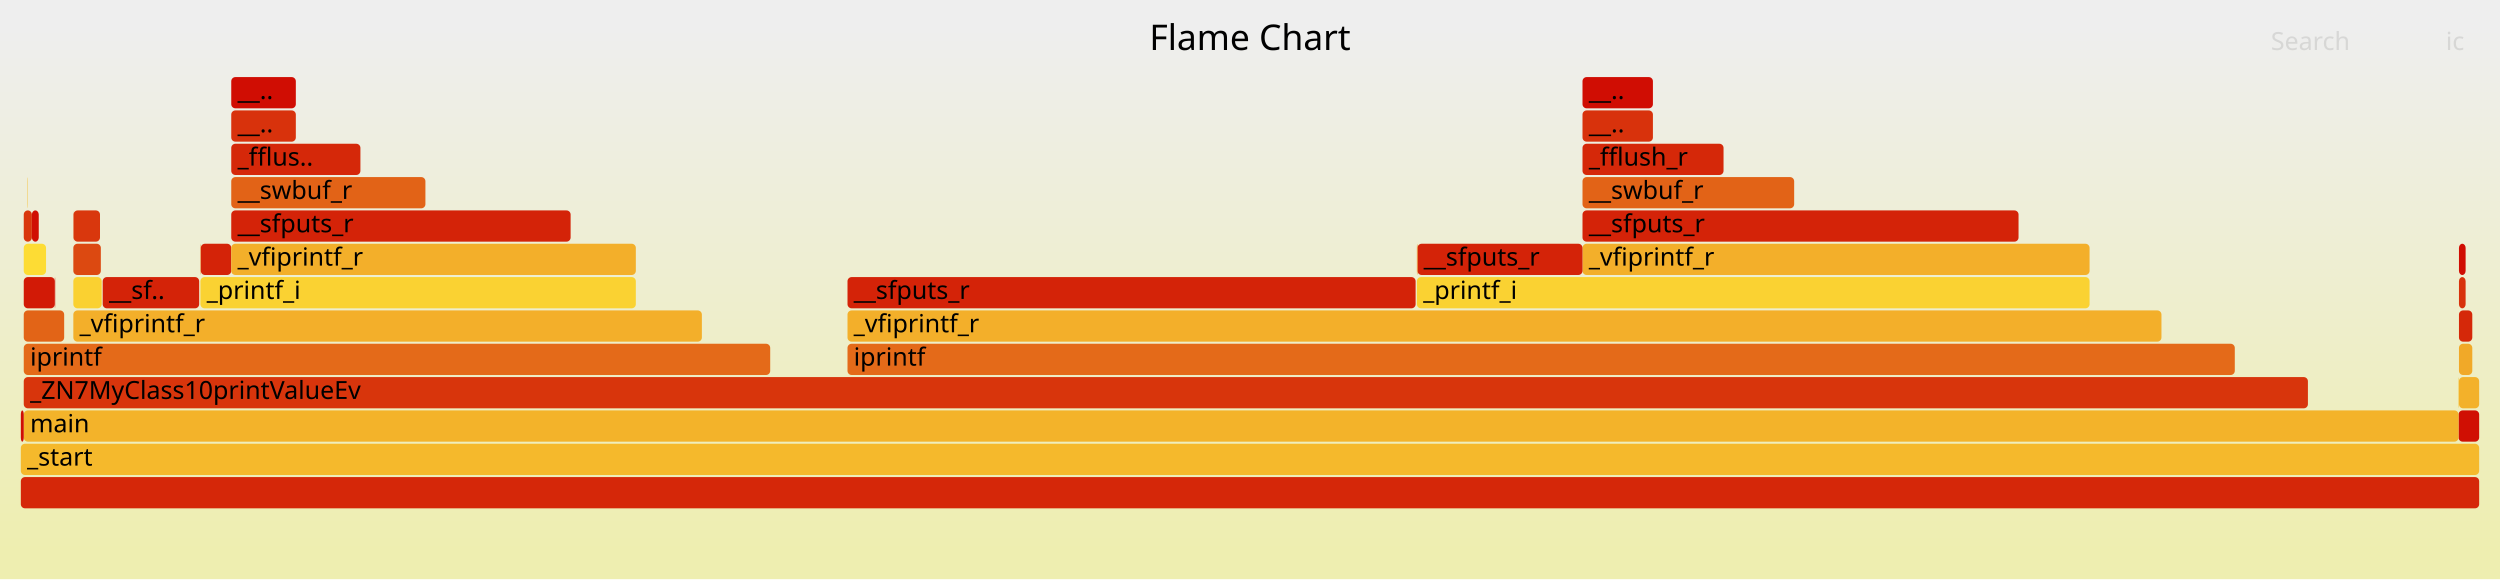
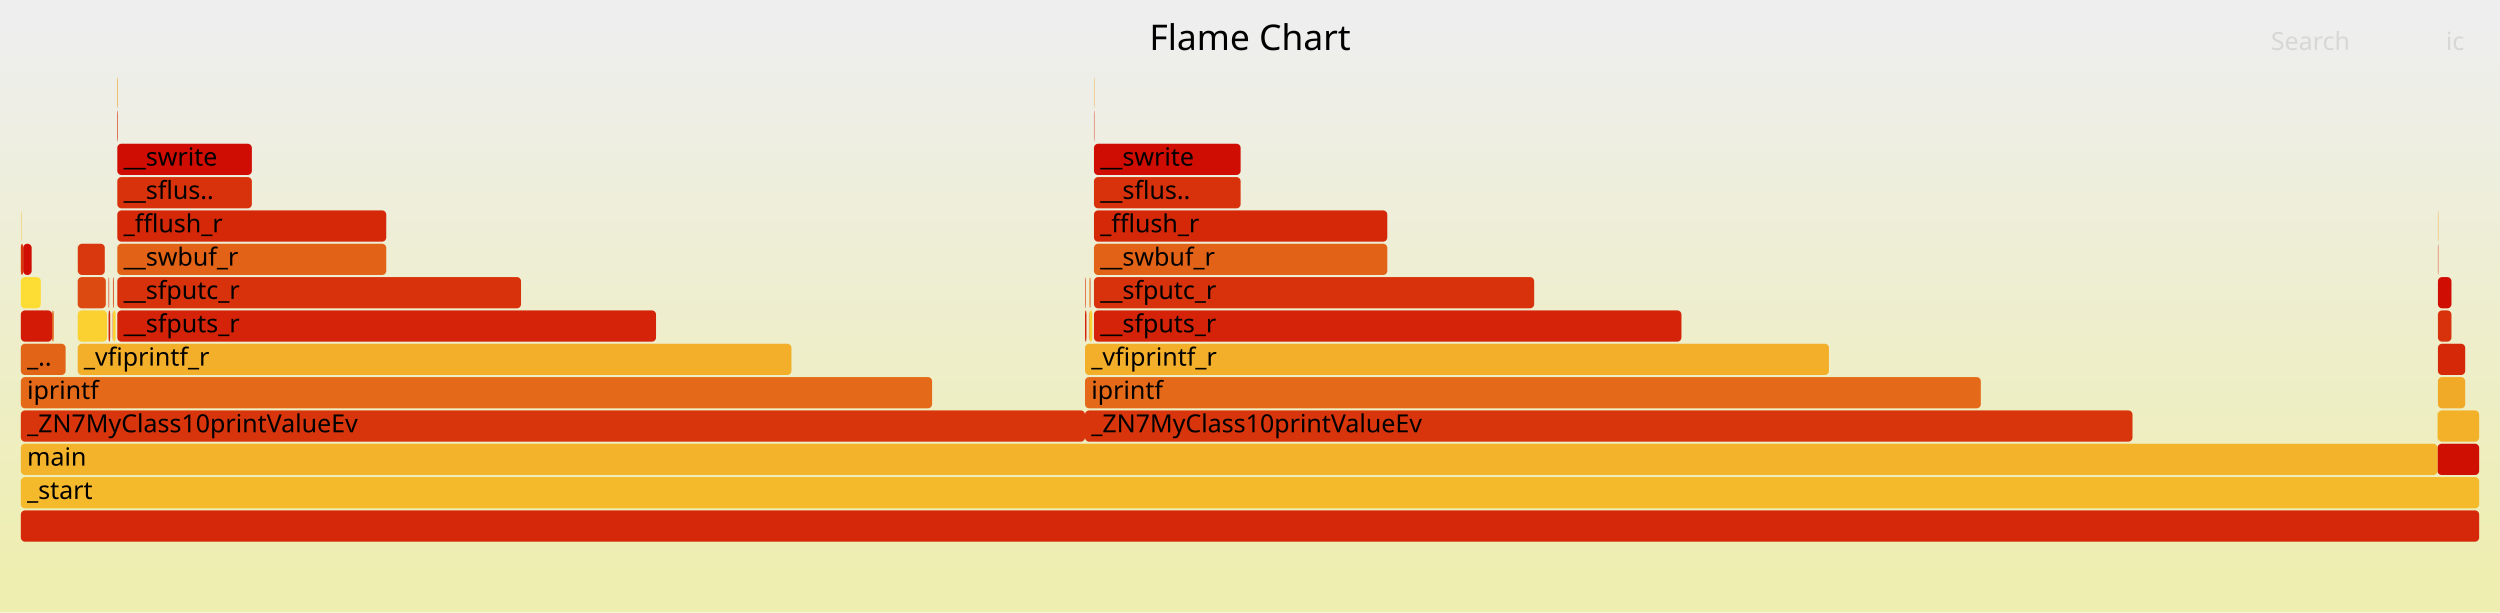
- <svg xmlns="http://www.w3.org/2000/svg" version="1.1" width="1200" height="278" viewBox="0 0 1200 278">
+ <svg xmlns="http://www.w3.org/2000/svg" version="1.1" width="1200" height="294" viewBox="0 0 1200 294">
  <defs>
    <linearGradient id="background" y1="0" y2="1" x1="0" x2="0">
      <stop stop-color="#eeeeee" offset="5%" />
      <stop stop-color="#eeeeb0" offset="95%" />
    </linearGradient>
  </defs>
  <style type="text/css">
	text { font-family:Verdana; font-size:12px; fill:rgb(0,0,0); }
	#search, #ignorecase { opacity:0.1; cursor:pointer; }
	#search:hover, #search.show, #ignorecase:hover, #ignorecase.show { opacity:1; }
	#subtitle { text-anchor:middle; font-color:rgb(160,160,160); }
	#title { text-anchor:middle; font-size:17px}
	#unzoom { cursor:pointer; }
	#frames &gt; *:hover { stroke:black; stroke-width:0.5; cursor:pointer; }
	.hide { display:none; }
	.parent { opacity:0.5; }
</style>
-   <rect x="0.0" y="0" width="1200.0" height="278.0" fill="url(#background)" />
+   <rect x="0.0" y="0" width="1200.0" height="294.0" fill="url(#background)" />
  <text id="title" x="600.00" y="24">Flame Chart</text>
-   <text id="details" x="10.00" y="261"> </text>
+   <text id="details" x="10.00" y="277"> </text>
  <text id="unzoom" x="10.00" y="24" class="hide">Reset Zoom</text>
  <text id="search" x="1090.00" y="24">Search</text>
  <text id="ignorecase" x="1174.00" y="24">ic</text>
-   <text id="matched" x="1090.00" y="261"> </text>
+   <text id="matched" x="1090.00" y="277"> </text>
  <g id="frames">
    <g>
-       <rect x="759.6" y="53" width="33.8" height="15.0" fill="rgb(216,50,12)" rx="2" ry="2" />
-       <text x="762.64" y="63.5">__..</text>
-     </g>
-     <g>
-       <rect x="111.0" y="37" width="31.0" height="15.0" fill="rgb(208,13,3)" rx="2" ry="2" />
-       <text x="114.04" y="47.5">__..</text>
-     </g>
-     <g>
-       <rect x="111.0" y="101" width="162.9" height="15.0" fill="rgb(212,35,8)" rx="2" ry="2" />
-       <text x="114.04" y="111.5">__sfputs_r</text>
-     </g>
-     <g>
-       <rect x="11.4" y="117" width="10.7" height="15.0" fill="rgb(253,220,52)" rx="2" ry="2" />
-       <text x="14.45" y="127.5" />
-     </g>
-     <g>
-       <rect x="111.0" y="53" width="31.0" height="15.0" fill="rgb(216,50,12)" rx="2" ry="2" />
-       <text x="114.04" y="63.5">__..</text>
-     </g>
-     <g>
-       <rect x="11.4" y="101" width="3.9" height="15.0" fill="rgb(217,55,13)" rx="2" ry="2" />
-       <text x="14.45" y="111.5" />
-     </g>
-     <g>
-       <rect x="35.2" y="117" width="13.2" height="15.0" fill="rgb(220,73,17)" rx="2" ry="2" />
-       <text x="38.20" y="127.5" />
-     </g>
-     <g>
-       <rect x="759.6" y="117" width="243.4" height="15.0" fill="rgb(243,175,42)" rx="2" ry="2" />
-       <text x="762.64" y="127.5">_vfiprintf_r</text>
-     </g>
-     <g>
-       <rect x="13.1" y="85" width="0.2" height="15.0" fill="rgb(246,189,45)" rx="2" ry="2" />
-       <text x="16.12" y="95.5" />
-     </g>
-     <g>
-       <rect x="1180.3" y="165" width="6.4" height="15.0" fill="rgb(241,169,40)" rx="2" ry="2" />
-       <text x="1183.30" y="175.5" />
-     </g>
-     <g>
-       <rect x="49.3" y="133" width="46.3" height="15.0" fill="rgb(212,35,8)" rx="2" ry="2" />
-       <text x="52.34" y="143.5">__sf..</text>
-     </g>
-     <g>
-       <rect x="759.6" y="101" width="209.3" height="15.0" fill="rgb(212,35,8)" rx="2" ry="2" />
-       <text x="762.64" y="111.5">__sfputs_r</text>
-     </g>
-     <g>
-       <rect x="15.3" y="101" width="3.3" height="15.0" fill="rgb(208,14,3)" rx="2" ry="2" />
-       <text x="18.30" y="111.5" />
-     </g>
-     <g>
-       <rect x="406.8" y="149" width="630.7" height="15.0" fill="rgb(243,175,42)" rx="2" ry="2" />
-       <text x="409.77" y="159.5">_vfiprintf_r</text>
-     </g>
-     <g>
-       <rect x="96.2" y="117" width="0.2" height="15.0" fill="rgb(236,145,34)" rx="2" ry="2" />
-       <text x="99.23" y="127.5" />
-     </g>
-     <g>
-       <rect x="1180.3" y="117" width="3.2" height="15.0" fill="rgb(208,13,3)" rx="2" ry="2" />
-       <text x="1183.30" y="127.5" />
-     </g>
-     <g>
-       <rect x="35.2" y="149" width="301.7" height="15.0" fill="rgb(243,175,42)" rx="2" ry="2" />
-       <text x="38.20" y="159.5">_vfiprintf_r</text>
-     </g>
-     <g>
-       <rect x="1180.3" y="181" width="9.7" height="15.0" fill="rgb(243,177,42)" rx="2" ry="2" />
-       <text x="1183.30" y="191.5" />
-     </g>
-     <g>
-       <rect x="1180.1" y="197" width="9.9" height="15.0" fill="rgb(208,15,3)" rx="2" ry="2" />
-       <text x="1183.13" y="207.5" />
-     </g>
-     <g>
-       <rect x="1180.3" y="149" width="6.4" height="15.0" fill="rgb(213,40,9)" rx="2" ry="2" />
-       <text x="1183.30" y="159.5" />
-     </g>
-     <g>
-       <rect x="35.2" y="101" width="0.1" height="15.0" fill="rgb(228,109,26)" rx="2" ry="2" />
-       <text x="38.20" y="111.5" />
-     </g>
-     <g>
-       <rect x="759.6" y="37" width="33.8" height="15.0" fill="rgb(208,13,3)" rx="2" ry="2" />
-       <text x="762.64" y="47.5">__..</text>
-     </g>
-     <g>
-       <rect x="680.1" y="133" width="322.9" height="15.0" fill="rgb(250,210,50)" rx="2" ry="2" />
-       <text x="683.14" y="143.5">_printf_i</text>
-     </g>
-     <g>
-       <rect x="96.2" y="133" width="209.0" height="15.0" fill="rgb(250,210,50)" rx="2" ry="2" />
-       <text x="99.23" y="143.5">_printf_i</text>
-     </g>
-     <g>
-       <rect x="406.8" y="165" width="665.9" height="15.0" fill="rgb(228,106,25)" rx="2" ry="2" />
-       <text x="409.77" y="175.5">iprintf</text>
-     </g>
-     <g>
-       <rect x="759.6" y="69" width="67.7" height="15.0" fill="rgb(213,40,9)" rx="2" ry="2" />
-       <text x="762.64" y="79.5">_fflush_r</text>
-     </g>
-     <g>
-       <rect x="11.4" y="197" width="1168.7" height="15.0" fill="rgb(243,179,42)" rx="2" ry="2" />
-       <text x="14.45" y="207.5">main</text>
-     </g>
-     <g>
-       <rect x="111.0" y="69" width="62.0" height="15.0" fill="rgb(213,40,9)" rx="2" ry="2" />
-       <text x="114.04" y="79.5">_fflus..</text>
-     </g>
-     <g>
-       <rect x="680.4" y="117" width="79.2" height="15.0" fill="rgb(212,35,8)" rx="2" ry="2" />
-       <text x="683.36" y="127.5">__sfputs_r</text>
-     </g>
-     <g>
-       <rect x="11.4" y="149" width="19.4" height="15.0" fill="rgb(226,100,23)" rx="2" ry="2" />
-       <text x="14.45" y="159.5" />
-     </g>
-     <g>
-       <rect x="1180.1" y="181" width="0.2" height="15.0" fill="rgb(246,190,45)" rx="2" ry="2" />
-       <text x="1183.13" y="191.5" />
-     </g>
-     <g>
-       <rect x="11.4" y="133" width="14.9" height="15.0" fill="rgb(210,26,6)" rx="2" ry="2" />
-       <text x="14.45" y="143.5" />
-     </g>
-     <g>
-       <rect x="10.0" y="197" width="1.4" height="15.0" fill="rgb(208,14,3)" rx="2" ry="2" />
-       <text x="13.00" y="207.5" />
-     </g>
-     <g>
-       <rect x="10.0" y="229" width="1180.0" height="15.0" fill="rgb(213,39,9)" rx="2" ry="2" />
-       <text x="13.00" y="239.5" />
-     </g>
-     <g>
-       <rect x="11.4" y="165" width="358.3" height="15.0" fill="rgb(228,106,25)" rx="2" ry="2" />
-       <text x="14.45" y="175.5">iprintf</text>
-     </g>
-     <g>
-       <rect x="10.0" y="213" width="1180.0" height="15.0" fill="rgb(245,185,44)" rx="2" ry="2" />
-       <text x="13.00" y="223.5">_start</text>
-     </g>
-     <g>
-       <rect x="35.3" y="101" width="12.7" height="15.0" fill="rgb(217,55,13)" rx="2" ry="2" />
-       <text x="38.33" y="111.5" />
-     </g>
-     <g>
-       <rect x="96.4" y="117" width="14.6" height="15.0" fill="rgb(212,35,8)" rx="2" ry="2" />
-       <text x="99.44" y="127.5" />
-     </g>
-     <g>
-       <rect x="11.4" y="181" width="1096.4" height="15.0" fill="rgb(216,53,12)" rx="2" ry="2" />
-       <text x="14.45" y="191.5">_ZN7MyClass10printValueEv</text>
-     </g>
-     <g>
-       <rect x="1180.3" y="133" width="3.2" height="15.0" fill="rgb(216,50,12)" rx="2" ry="2" />
-       <text x="1183.30" y="143.5" />
-     </g>
-     <g>
-       <rect x="406.8" y="133" width="272.7" height="15.0" fill="rgb(212,35,8)" rx="2" ry="2" />
-       <text x="409.77" y="143.5">__sfputs_r</text>
-     </g>
-     <g>
-       <rect x="35.2" y="133" width="13.6" height="15.0" fill="rgb(250,209,49)" rx="2" ry="2" />
-       <text x="38.20" y="143.5" />
-     </g>
-     <g>
-       <rect x="111.0" y="85" width="93.2" height="15.0" fill="rgb(226,99,23)" rx="2" ry="2" />
-       <text x="114.04" y="95.5">__swbuf_r</text>
-     </g>
-     <g>
-       <rect x="680.1" y="117" width="0.3" height="15.0" fill="rgb(236,145,34)" rx="2" ry="2" />
-       <text x="683.14" y="127.5" />
-     </g>
-     <g>
-       <rect x="111.0" y="117" width="194.2" height="15.0" fill="rgb(243,175,42)" rx="2" ry="2" />
-       <text x="114.04" y="127.5">_vfiprintf_r</text>
-     </g>
-     <g>
-       <rect x="759.6" y="85" width="101.6" height="15.0" fill="rgb(226,99,23)" rx="2" ry="2" />
-       <text x="762.64" y="95.5">__swbuf_r</text>
-     </g>
-     <g>
-       <rect x="26.3" y="133" width="0.2" height="15.0" fill="rgb(208,14,3)" rx="2" ry="2" />
-       <text x="29.33" y="143.5" />
+       <rect x="522.9" y="149" width="1.4" height="15.0" fill="rgb(250,210,50)" rx="2" ry="2" />
+       <text x="525.92" y="159.5" />
+     </g>
+     <g>
+       <rect x="56.3" y="149" width="258.6" height="15.0" fill="rgb(212,35,8)" rx="2" ry="2" />
+       <text x="59.34" y="159.5">__sfputs_r</text>
+     </g>
+     <g>
+       <rect x="1170.0" y="213" width="20.0" height="15.0" fill="rgb(208,15,3)" rx="2" ry="2" />
+       <text x="1172.97" y="223.5" />
+     </g>
+     <g>
+       <rect x="37.3" y="165" width="342.6" height="15.0" fill="rgb(243,175,42)" rx="2" ry="2" />
+       <text x="40.26" y="175.5">_vfiprintf_r</text>
+     </g>
+     <g>
+       <rect x="520.8" y="149" width="0.7" height="15.0" fill="rgb(212,35,8)" rx="2" ry="2" />
+       <text x="523.82" y="159.5" />
+     </g>
+     <g>
+       <rect x="10.0" y="229" width="1180.0" height="15.0" fill="rgb(245,185,44)" rx="2" ry="2" />
+       <text x="13.00" y="239.5">_start</text>
+     </g>
+     <g>
+       <rect x="54.2" y="149" width="1.3" height="15.0" fill="rgb(250,210,50)" rx="2" ry="2" />
+       <text x="57.16" y="159.5" />
+     </g>
+     <g>
+       <rect x="1170.2" y="181" width="13.1" height="15.0" fill="rgb(241,169,40)" rx="2" ry="2" />
+       <text x="1173.19" y="191.5" />
+     </g>
+     <g>
+       <rect x="56.3" y="101" width="129.1" height="15.0" fill="rgb(213,40,9)" rx="2" ry="2" />
+       <text x="59.34" y="111.5">_fflush_r</text>
+     </g>
+     <g>
+       <rect x="56.3" y="53" width="0.3" height="15.0" fill="rgb(214,43,10)" rx="2" ry="2" />
+       <text x="59.34" y="63.5" />
+     </g>
+     <g>
+       <rect x="25.0" y="149" width="0.8" height="15.0" fill="rgb(225,93,22)" rx="2" ry="2" />
+       <text x="28.01" y="159.5" />
+     </g>
+     <g>
+       <rect x="520.8" y="165" width="357.1" height="15.0" fill="rgb(243,175,42)" rx="2" ry="2" />
+       <text x="523.82" y="175.5">_vfiprintf_r</text>
+     </g>
+     <g>
+       <rect x="53.9" y="149" width="0.1" height="15.0" fill="rgb(205,0,0)" rx="2" ry="2" />
+       <text x="56.92" y="159.5" />
+     </g>
+     <g>
+       <rect x="525.1" y="37" width="0.2" height="15.0" fill="rgb(240,161,38)" rx="2" ry="2" />
+       <text x="528.11" y="47.5" />
+     </g>
+     <g>
+       <rect x="52.1" y="133" width="0.3" height="15.0" fill="rgb(216,50,12)" rx="2" ry="2" />
+       <text x="55.14" y="143.5" />
+     </g>
+     <g>
+       <rect x="1170.0" y="197" width="0.2" height="15.0" fill="rgb(246,190,45)" rx="2" ry="2" />
+       <text x="1172.97" y="207.5" />
+     </g>
+     <g>
+       <rect x="10.0" y="149" width="15.0" height="15.0" fill="rgb(210,26,6)" rx="2" ry="2" />
+       <text x="13.00" y="159.5" />
+     </g>
+     <g>
+       <rect x="10.2" y="101" width="0.2" height="15.0" fill="rgb(246,189,45)" rx="2" ry="2" />
+       <text x="13.24" y="111.5" />
+     </g>
+     <g>
+       <rect x="10.0" y="197" width="510.8" height="15.0" fill="rgb(216,53,12)" rx="2" ry="2" />
+       <text x="13.00" y="207.5">_ZN7MyClass10printValueEv</text>
+     </g>
+     <g>
+       <rect x="520.8" y="181" width="430.0" height="15.0" fill="rgb(228,106,25)" rx="2" ry="2" />
+       <text x="523.82" y="191.5">iprintf</text>
+     </g>
+     <g>
+       <rect x="56.3" y="133" width="193.8" height="15.0" fill="rgb(216,50,12)" rx="2" ry="2" />
+       <text x="59.34" y="143.5">__sfputc_r</text>
+     </g>
+     <g>
+       <rect x="37.3" y="149" width="14.1" height="15.0" fill="rgb(250,209,49)" rx="2" ry="2" />
+       <text x="40.26" y="159.5" />
+     </g>
+     <g>
+       <rect x="10.0" y="165" width="21.5" height="15.0" fill="rgb(226,100,23)" rx="2" ry="2" />
+       <text x="13.00" y="175.5">_..</text>
+     </g>
+     <g>
+       <rect x="523.2" y="133" width="0.2" height="15.0" fill="rgb(212,35,8)" rx="2" ry="2" />
+       <text x="526.19" y="143.5" />
+     </g>
+     <g>
+       <rect x="11.1" y="117" width="4.1" height="15.0" fill="rgb(208,14,3)" rx="2" ry="2" />
+       <text x="14.12" y="127.5" />
+     </g>
+     <g>
+       <rect x="37.3" y="133" width="13.5" height="15.0" fill="rgb(220,73,17)" rx="2" ry="2" />
+       <text x="40.26" y="143.5" />
+     </g>
+     <g>
+       <rect x="525.1" y="133" width="211.3" height="15.0" fill="rgb(216,50,12)" rx="2" ry="2" />
+       <text x="528.11" y="143.5">__sfputc_r</text>
+     </g>
+     <g>
+       <rect x="1170.2" y="133" width="6.5" height="15.0" fill="rgb(208,13,3)" rx="2" ry="2" />
+       <text x="1173.20" y="143.5" />
+     </g>
+     <g>
+       <rect x="525.1" y="149" width="282.0" height="15.0" fill="rgb(212,35,8)" rx="2" ry="2" />
+       <text x="528.11" y="159.5">__sfputs_r</text>
+     </g>
+     <g>
+       <rect x="10.0" y="181" width="437.4" height="15.0" fill="rgb(228,106,25)" rx="2" ry="2" />
+       <text x="13.00" y="191.5">iprintf</text>
+     </g>
+     <g>
+       <rect x="1170.2" y="149" width="6.5" height="15.0" fill="rgb(216,50,12)" rx="2" ry="2" />
+       <text x="1173.20" y="159.5" />
+     </g>
+     <g>
+       <rect x="1170.2" y="117" width="0.2" height="15.0" fill="rgb(214,43,10)" rx="2" ry="2" />
+       <text x="1173.20" y="127.5" />
+     </g>
+     <g>
+       <rect x="10.0" y="245" width="1180.0" height="15.0" fill="rgb(213,39,9)" rx="2" ry="2" />
+       <text x="13.00" y="255.5" />
+     </g>
+     <g>
+       <rect x="522.9" y="133" width="0.3" height="15.0" fill="rgb(236,145,34)" rx="2" ry="2" />
+       <text x="525.92" y="143.5" />
+     </g>
+     <g>
+       <rect x="1170.2" y="101" width="0.2" height="15.0" fill="rgb(240,161,38)" rx="2" ry="2" />
+       <text x="1173.20" y="111.5" />
+     </g>
+     <g>
+       <rect x="56.3" y="85" width="64.6" height="15.0" fill="rgb(216,50,12)" rx="2" ry="2" />
+       <text x="59.34" y="95.5">__sflus..</text>
+     </g>
+     <g>
+       <rect x="525.1" y="101" width="140.8" height="15.0" fill="rgb(213,40,9)" rx="2" ry="2" />
+       <text x="528.11" y="111.5">_fflush_r</text>
+     </g>
+     <g>
+       <rect x="10.0" y="213" width="1160.0" height="15.0" fill="rgb(243,179,42)" rx="2" ry="2" />
+       <text x="13.00" y="223.5">main</text>
+     </g>
+     <g>
+       <rect x="37.4" y="117" width="12.9" height="15.0" fill="rgb(217,55,13)" rx="2" ry="2" />
+       <text x="40.44" y="127.5" />
+     </g>
+     <g>
+       <rect x="525.1" y="117" width="140.8" height="15.0" fill="rgb(226,99,23)" rx="2" ry="2" />
+       <text x="528.11" y="127.5">__swbuf_r</text>
+     </g>
+     <g>
+       <rect x="525.1" y="85" width="70.4" height="15.0" fill="rgb(216,50,12)" rx="2" ry="2" />
+       <text x="528.11" y="95.5">__sflus..</text>
+     </g>
+     <g>
+       <rect x="525.1" y="53" width="0.2" height="15.0" fill="rgb(214,43,10)" rx="2" ry="2" />
+       <text x="528.11" y="63.5" />
+     </g>
+     <g>
+       <rect x="52.1" y="149" width="0.8" height="15.0" fill="rgb(212,35,8)" rx="2" ry="2" />
+       <text x="55.14" y="159.5" />
+     </g>
+     <g>
+       <rect x="10.0" y="117" width="1.1" height="15.0" fill="rgb(217,55,13)" rx="2" ry="2" />
+       <text x="13.00" y="127.5" />
+     </g>
+     <g>
+       <rect x="56.3" y="37" width="0.3" height="15.0" fill="rgb(240,161,38)" rx="2" ry="2" />
+       <text x="59.34" y="47.5" />
+     </g>
+     <g>
+       <rect x="10.0" y="133" width="9.6" height="15.0" fill="rgb(253,220,52)" rx="2" ry="2" />
+       <text x="13.00" y="143.5" />
+     </g>
+     <g>
+       <rect x="1170.2" y="197" width="19.8" height="15.0" fill="rgb(243,177,42)" rx="2" ry="2" />
+       <text x="1173.19" y="207.5" />
+     </g>
+     <g>
+       <rect x="56.3" y="117" width="129.1" height="15.0" fill="rgb(226,99,23)" rx="2" ry="2" />
+       <text x="59.34" y="127.5">__swbuf_r</text>
+     </g>
+     <g>
+       <rect x="54.2" y="133" width="0.2" height="15.0" fill="rgb(236,145,34)" rx="2" ry="2" />
+       <text x="57.16" y="143.5" />
+     </g>
+     <g>
+       <rect x="525.1" y="69" width="70.4" height="15.0" fill="rgb(208,13,3)" rx="2" ry="2" />
+       <text x="528.11" y="79.5">__swrite</text>
+     </g>
+     <g>
+       <rect x="522.7" y="149" width="0.1" height="15.0" fill="rgb(205,0,0)" rx="2" ry="2" />
+       <text x="525.68" y="159.5" />
+     </g>
+     <g>
+       <rect x="1170.2" y="165" width="13.1" height="15.0" fill="rgb(213,40,9)" rx="2" ry="2" />
+       <text x="1173.19" y="175.5" />
+     </g>
+     <g>
+       <rect x="56.3" y="69" width="64.6" height="15.0" fill="rgb(208,13,3)" rx="2" ry="2" />
+       <text x="59.34" y="79.5">__swrite</text>
+     </g>
+     <g>
+       <rect x="37.3" y="117" width="0.1" height="15.0" fill="rgb(228,109,26)" rx="2" ry="2" />
+       <text x="40.26" y="127.5" />
+     </g>
+     <g>
+       <rect x="520.8" y="133" width="0.3" height="15.0" fill="rgb(216,50,12)" rx="2" ry="2" />
+       <text x="523.82" y="143.5" />
+     </g>
+     <g>
+       <rect x="520.8" y="197" width="502.8" height="15.0" fill="rgb(216,53,12)" rx="2" ry="2" />
+       <text x="523.82" y="207.5">_ZN7MyClass10printValueEv</text>
+     </g>
+     <g>
+       <rect x="54.4" y="133" width="0.3" height="15.0" fill="rgb(212,35,8)" rx="2" ry="2" />
+       <text x="57.42" y="143.5" />
    </g>
  </g>
</svg>
